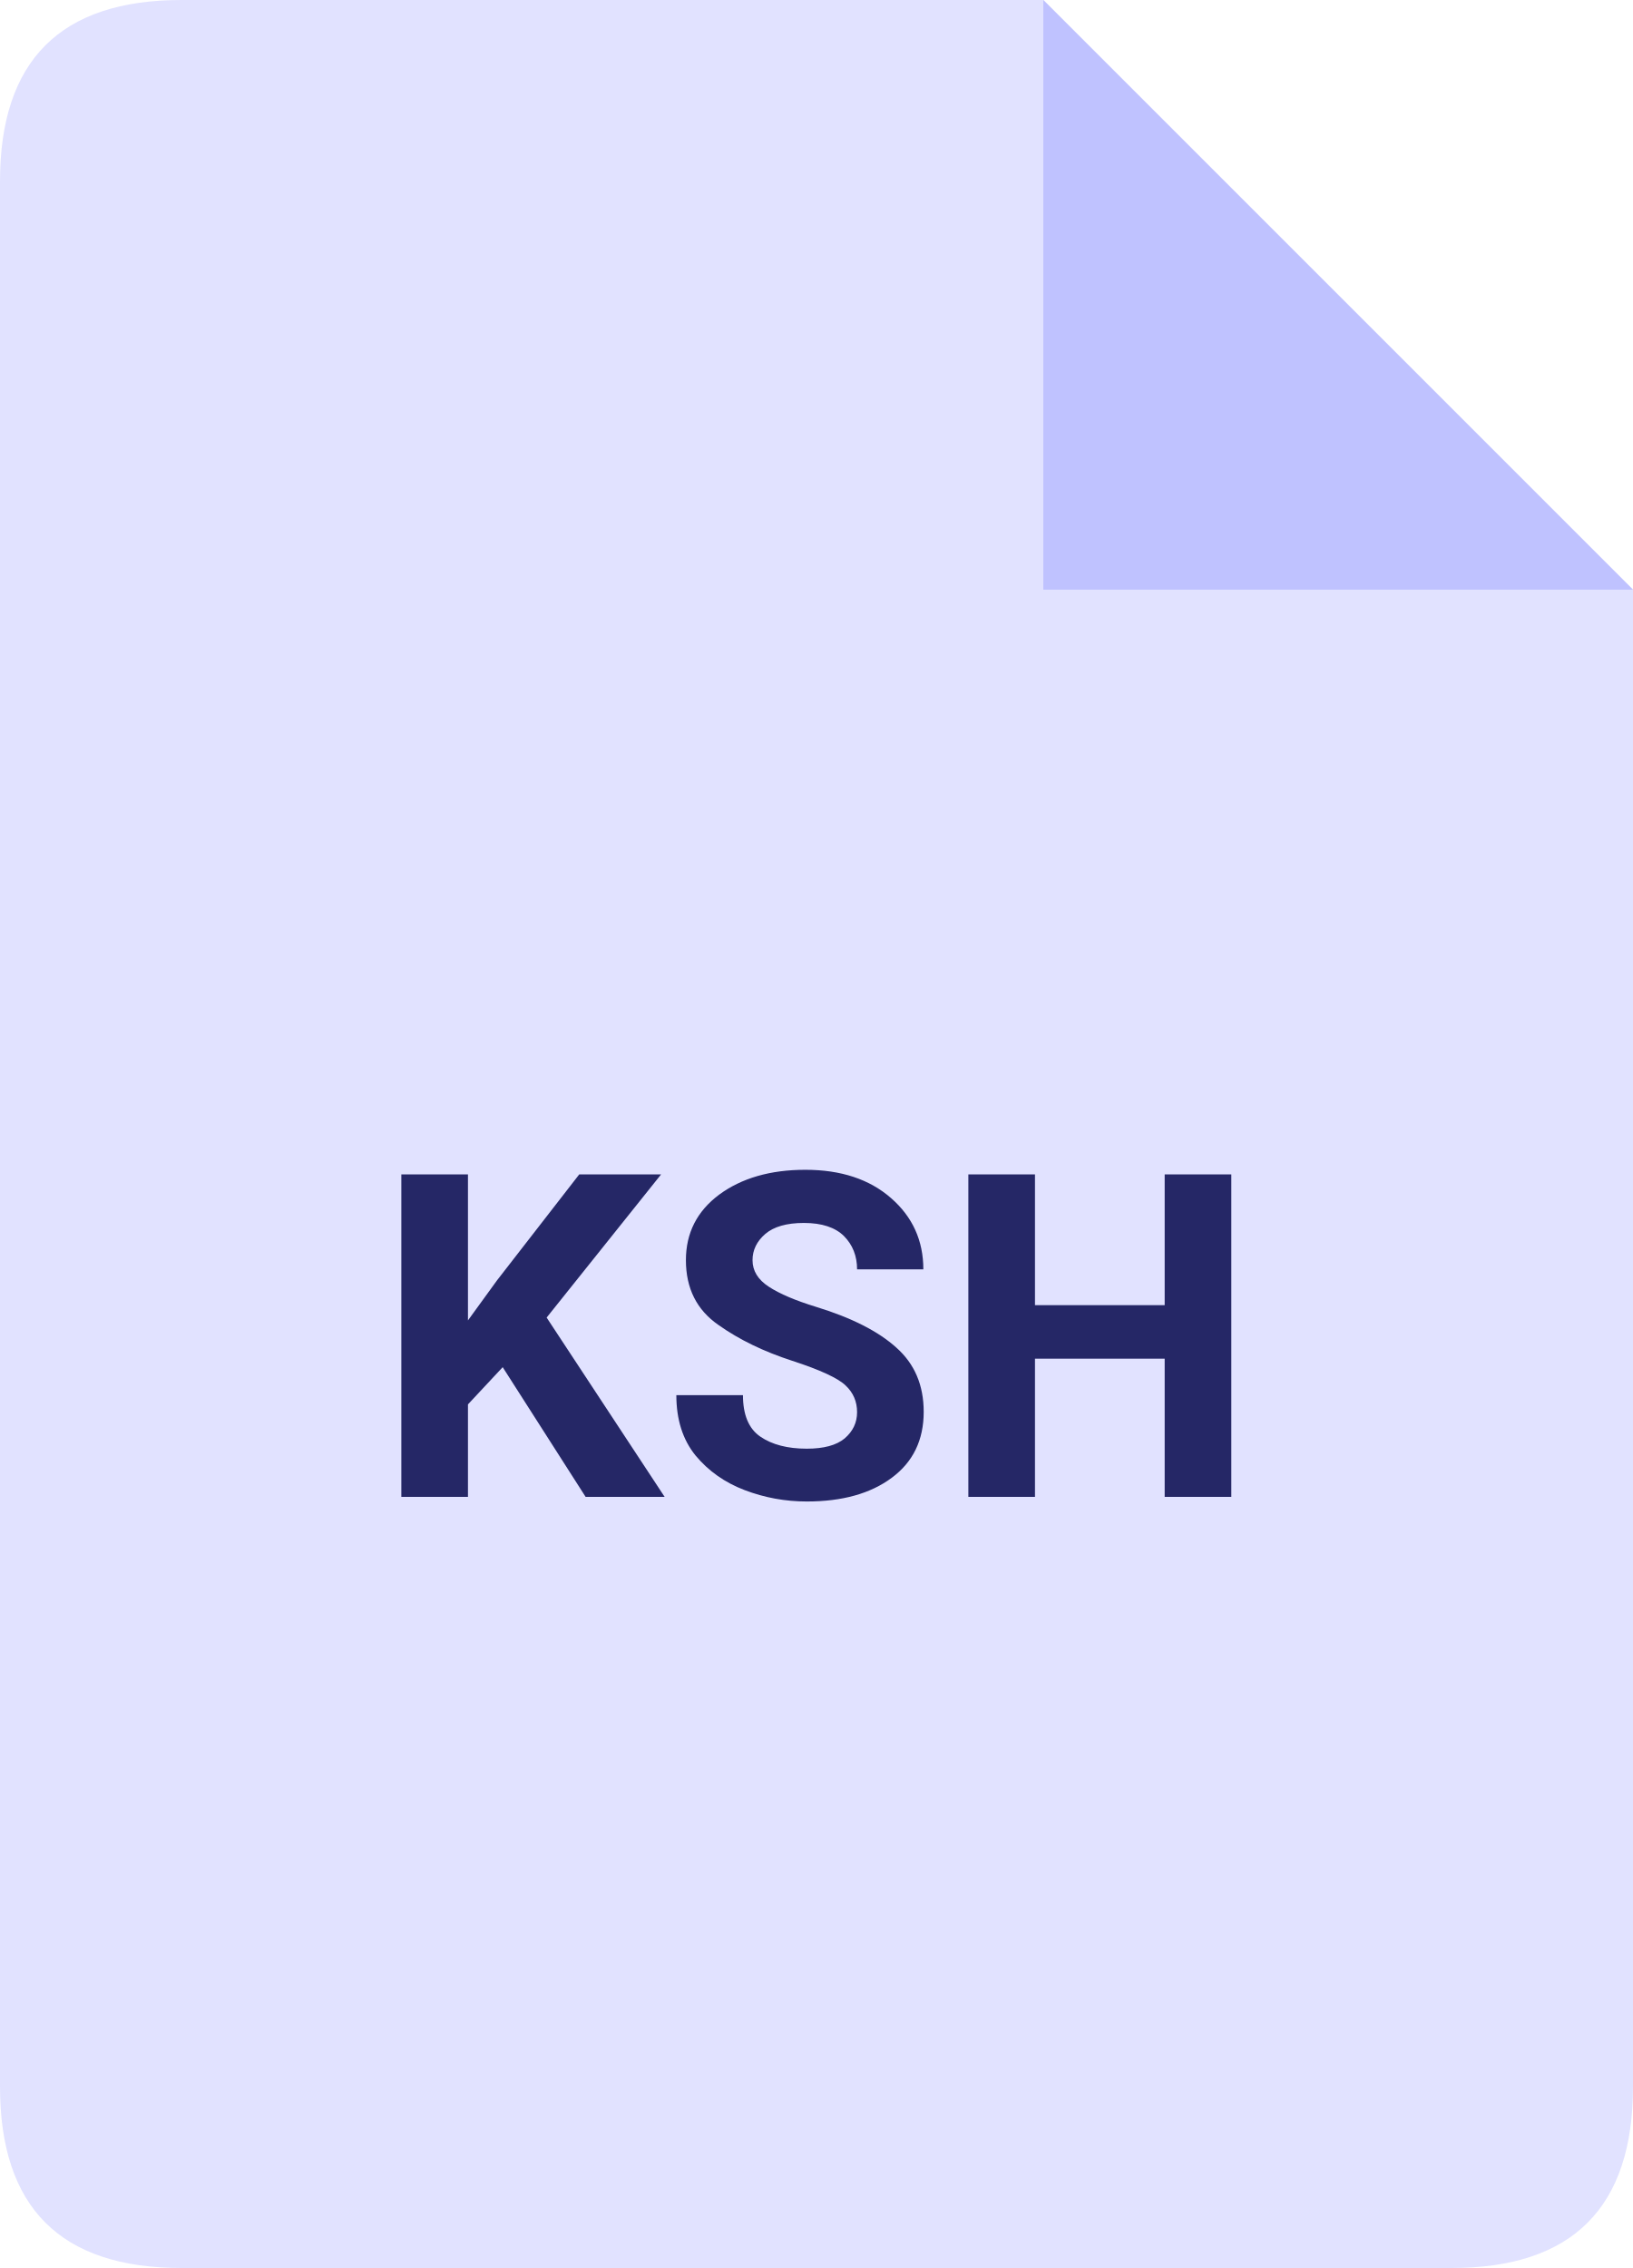
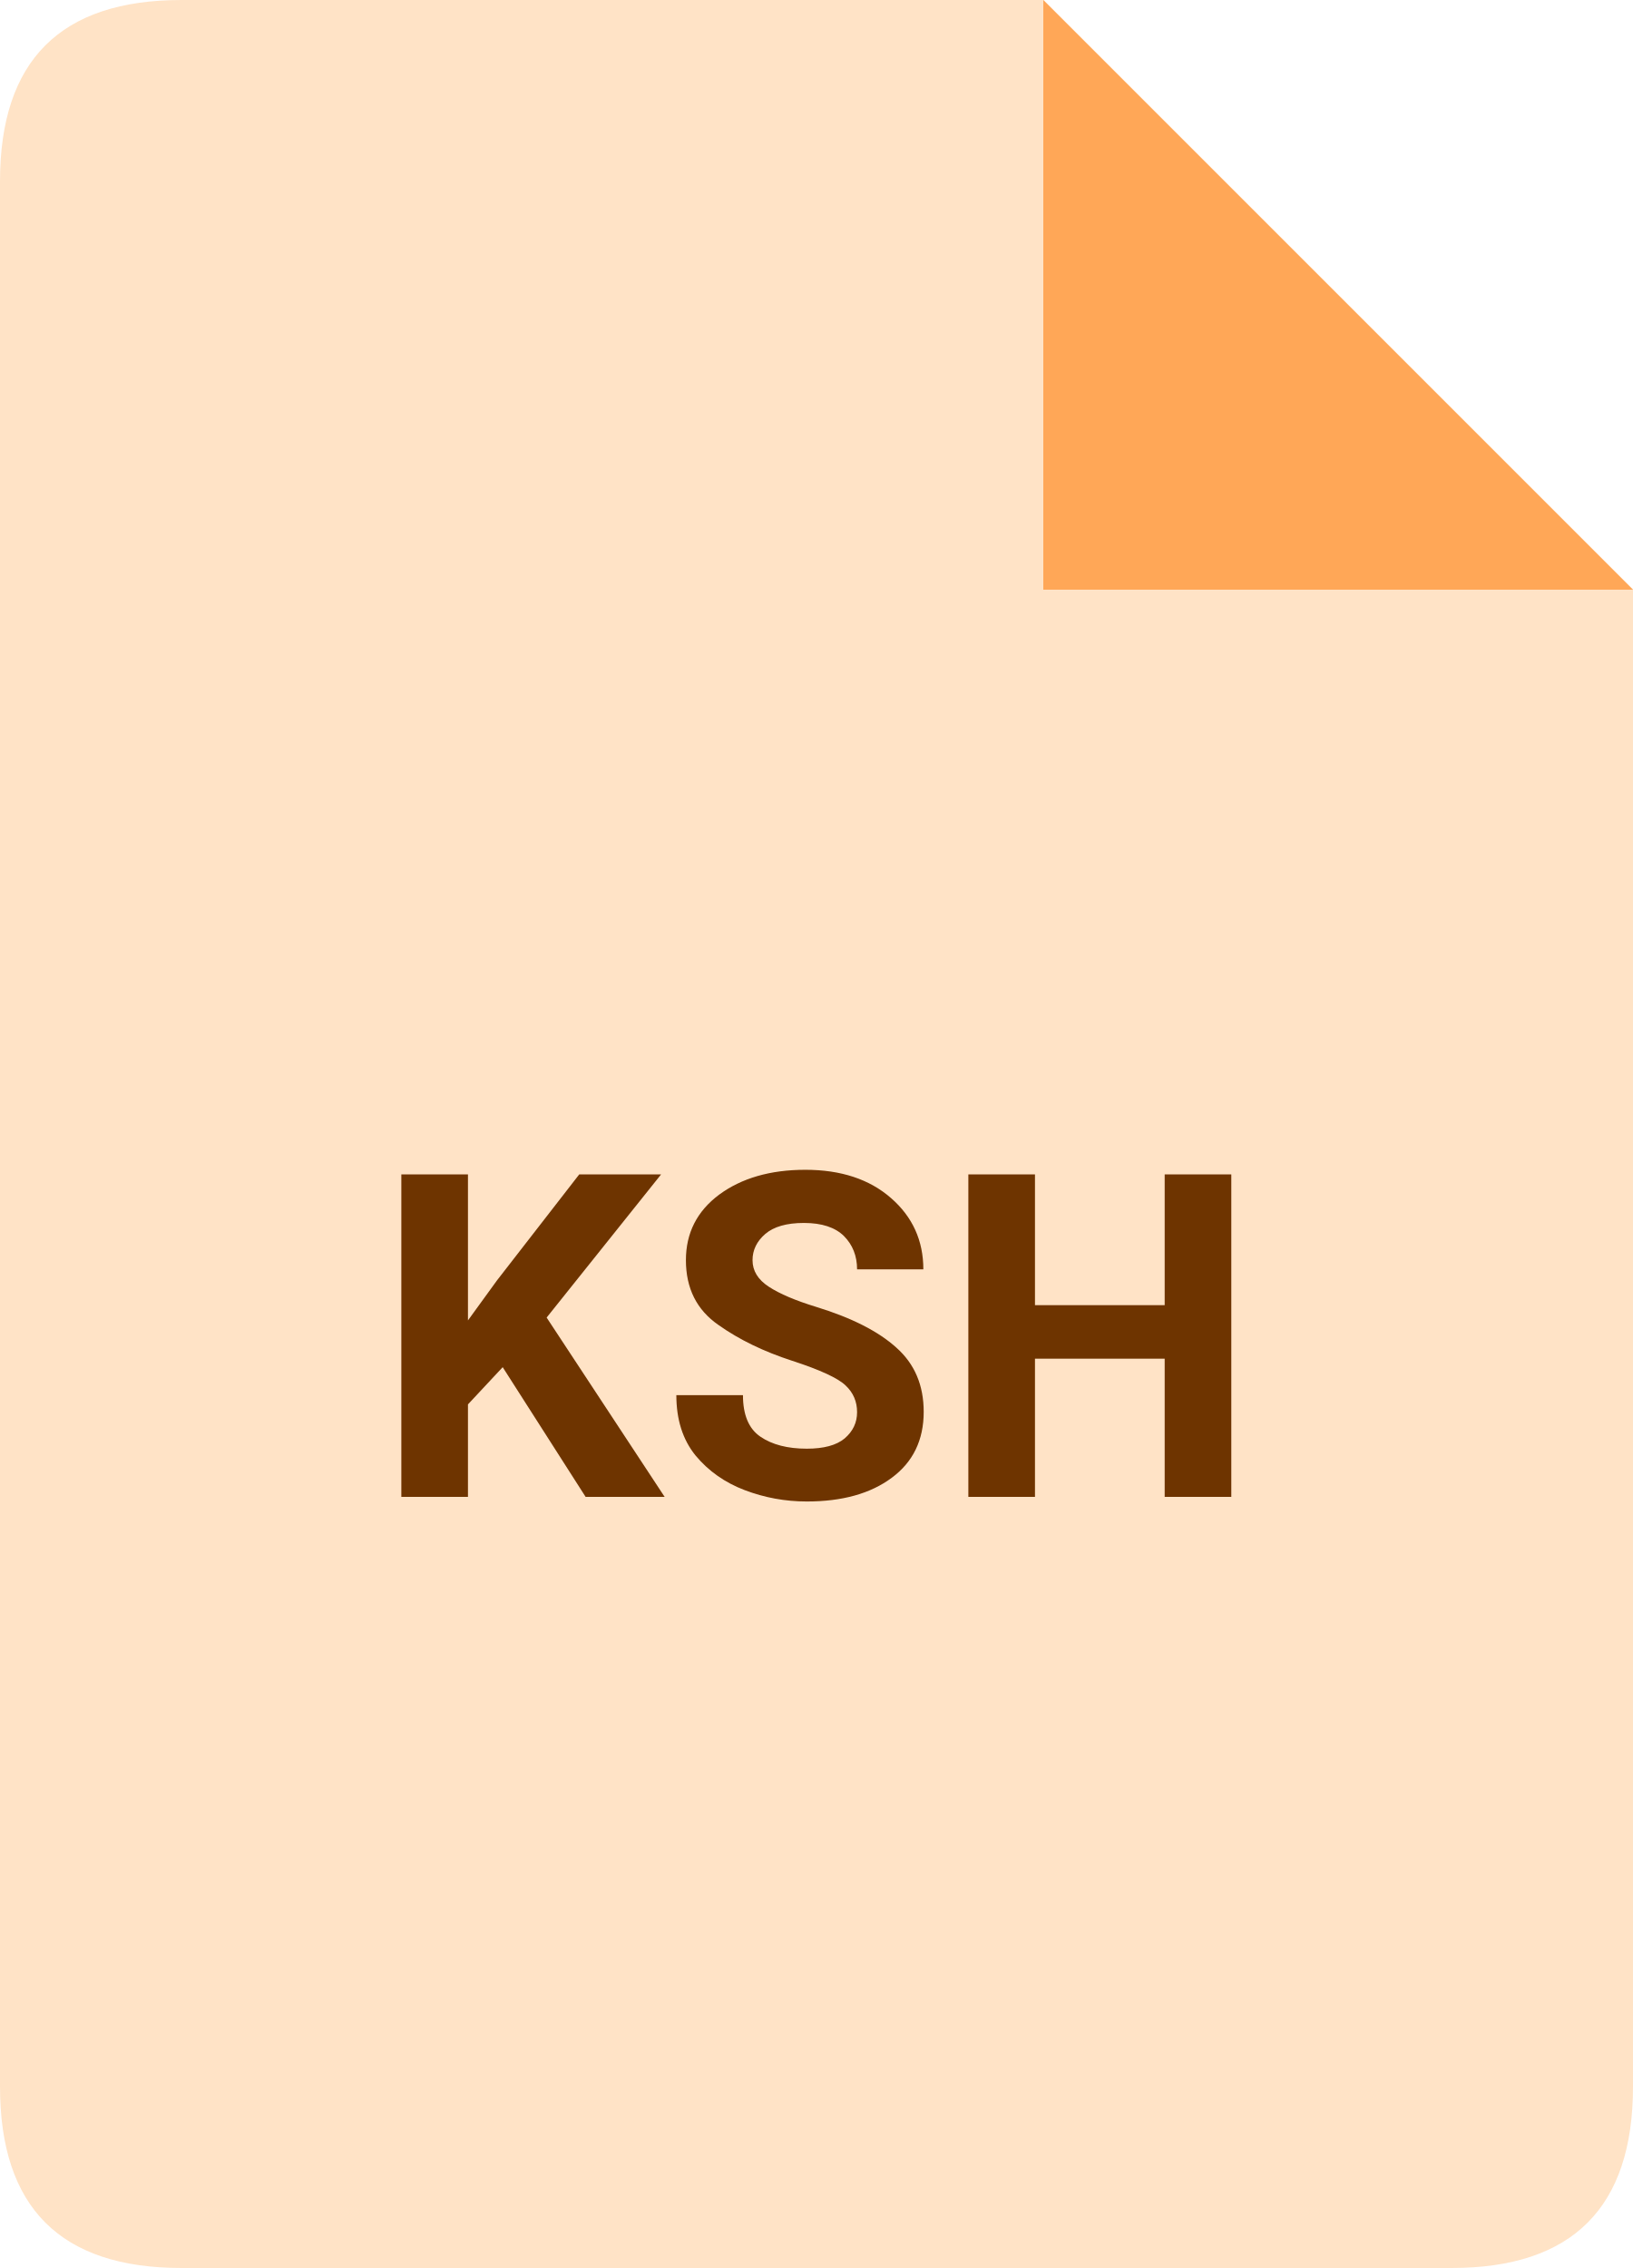
<svg xmlns="http://www.w3.org/2000/svg" viewBox="0 0 72 100">
-   <path d="M8 0 H46 L72 26 V92 Q72 100 64 100 H8 Q0 100 0 92 V8 Q0 0 8 0 Z" fill="#E1E2FF" />
-   <path d="M46 0 V26 H72 Z" fill="#BFC2FF" />
-   <text x="36" y="66" font-family="system-ui,'Segoe UI',Roboto,sans-serif" font-size="20" font-weight="600" fill="#252766" text-anchor="middle">KSH</text>
+   <path d="M8 0 H46 L72 26 V92 Q72 100 64 100 H8 Q0 100 0 92 V8 Q0 0 8 0 Z" fill="#FFE3C6" />
+   <path d="M46 0 V26 H72 Z" fill="#FFA757" />
+   <text x="36" y="66" font-family="system-ui,'Segoe UI',Roboto,sans-serif" font-size="20" font-weight="600" fill="#6E3400" text-anchor="middle">KSH</text>
</svg>
